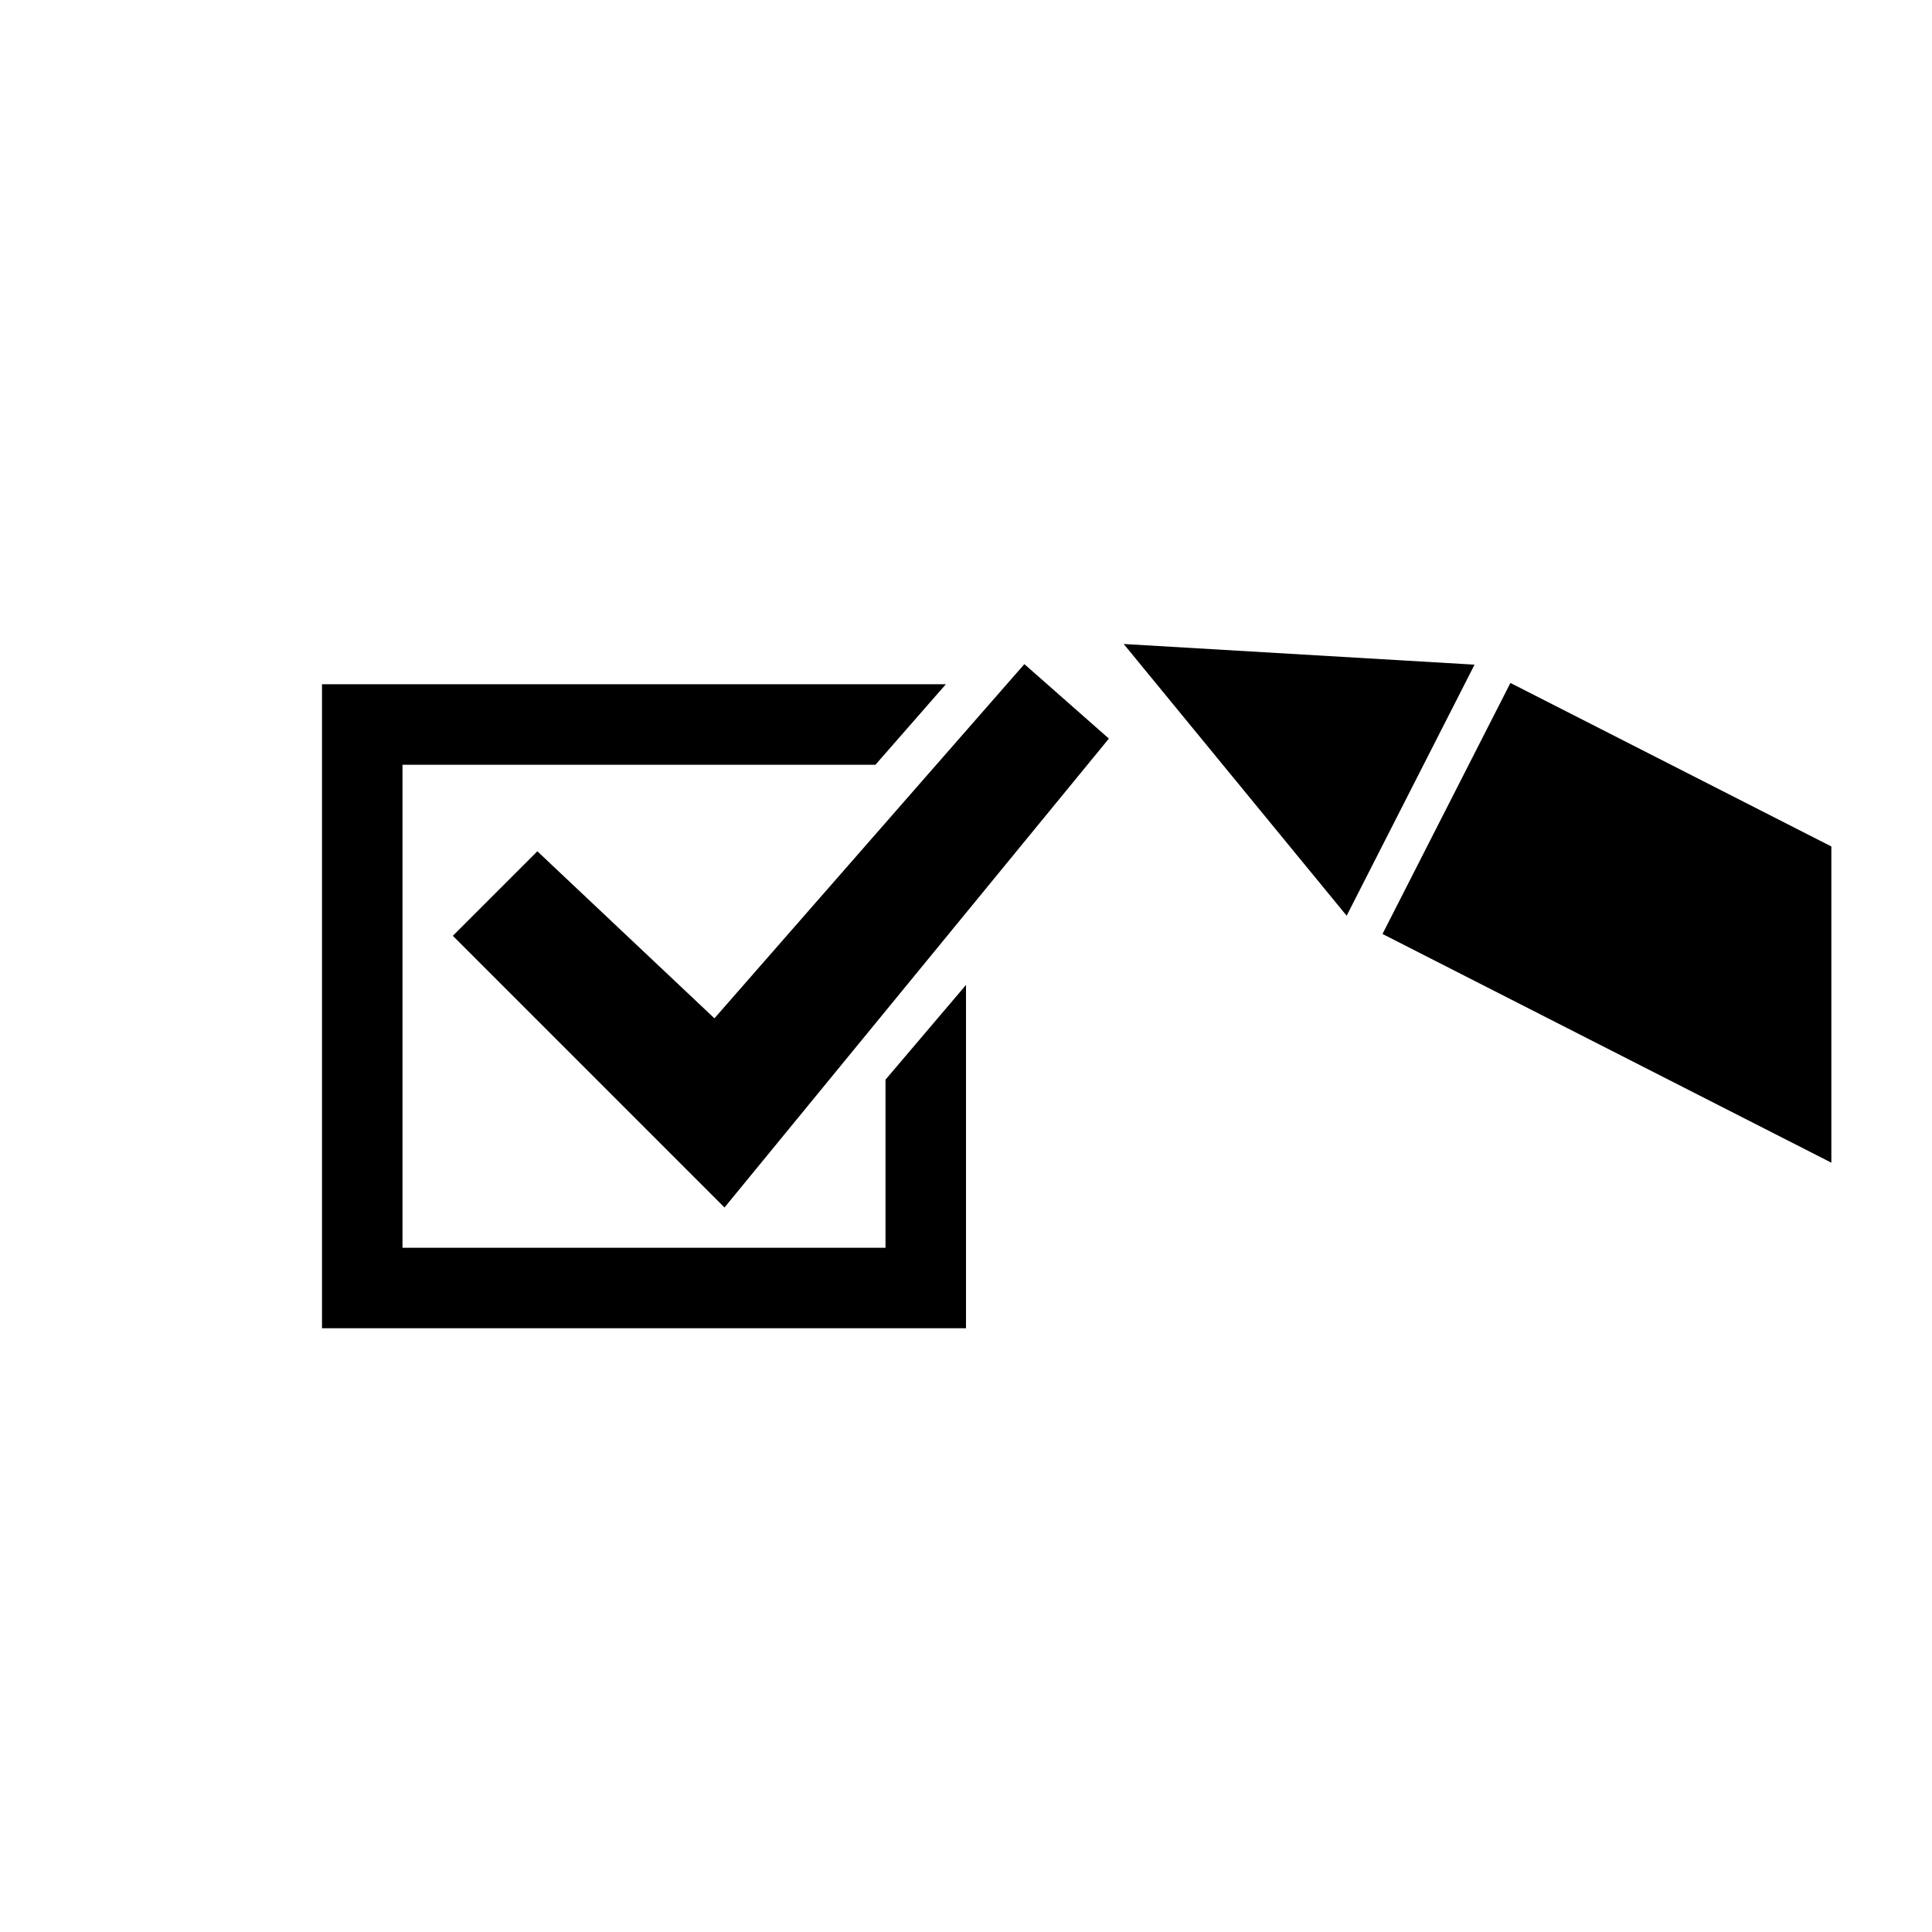
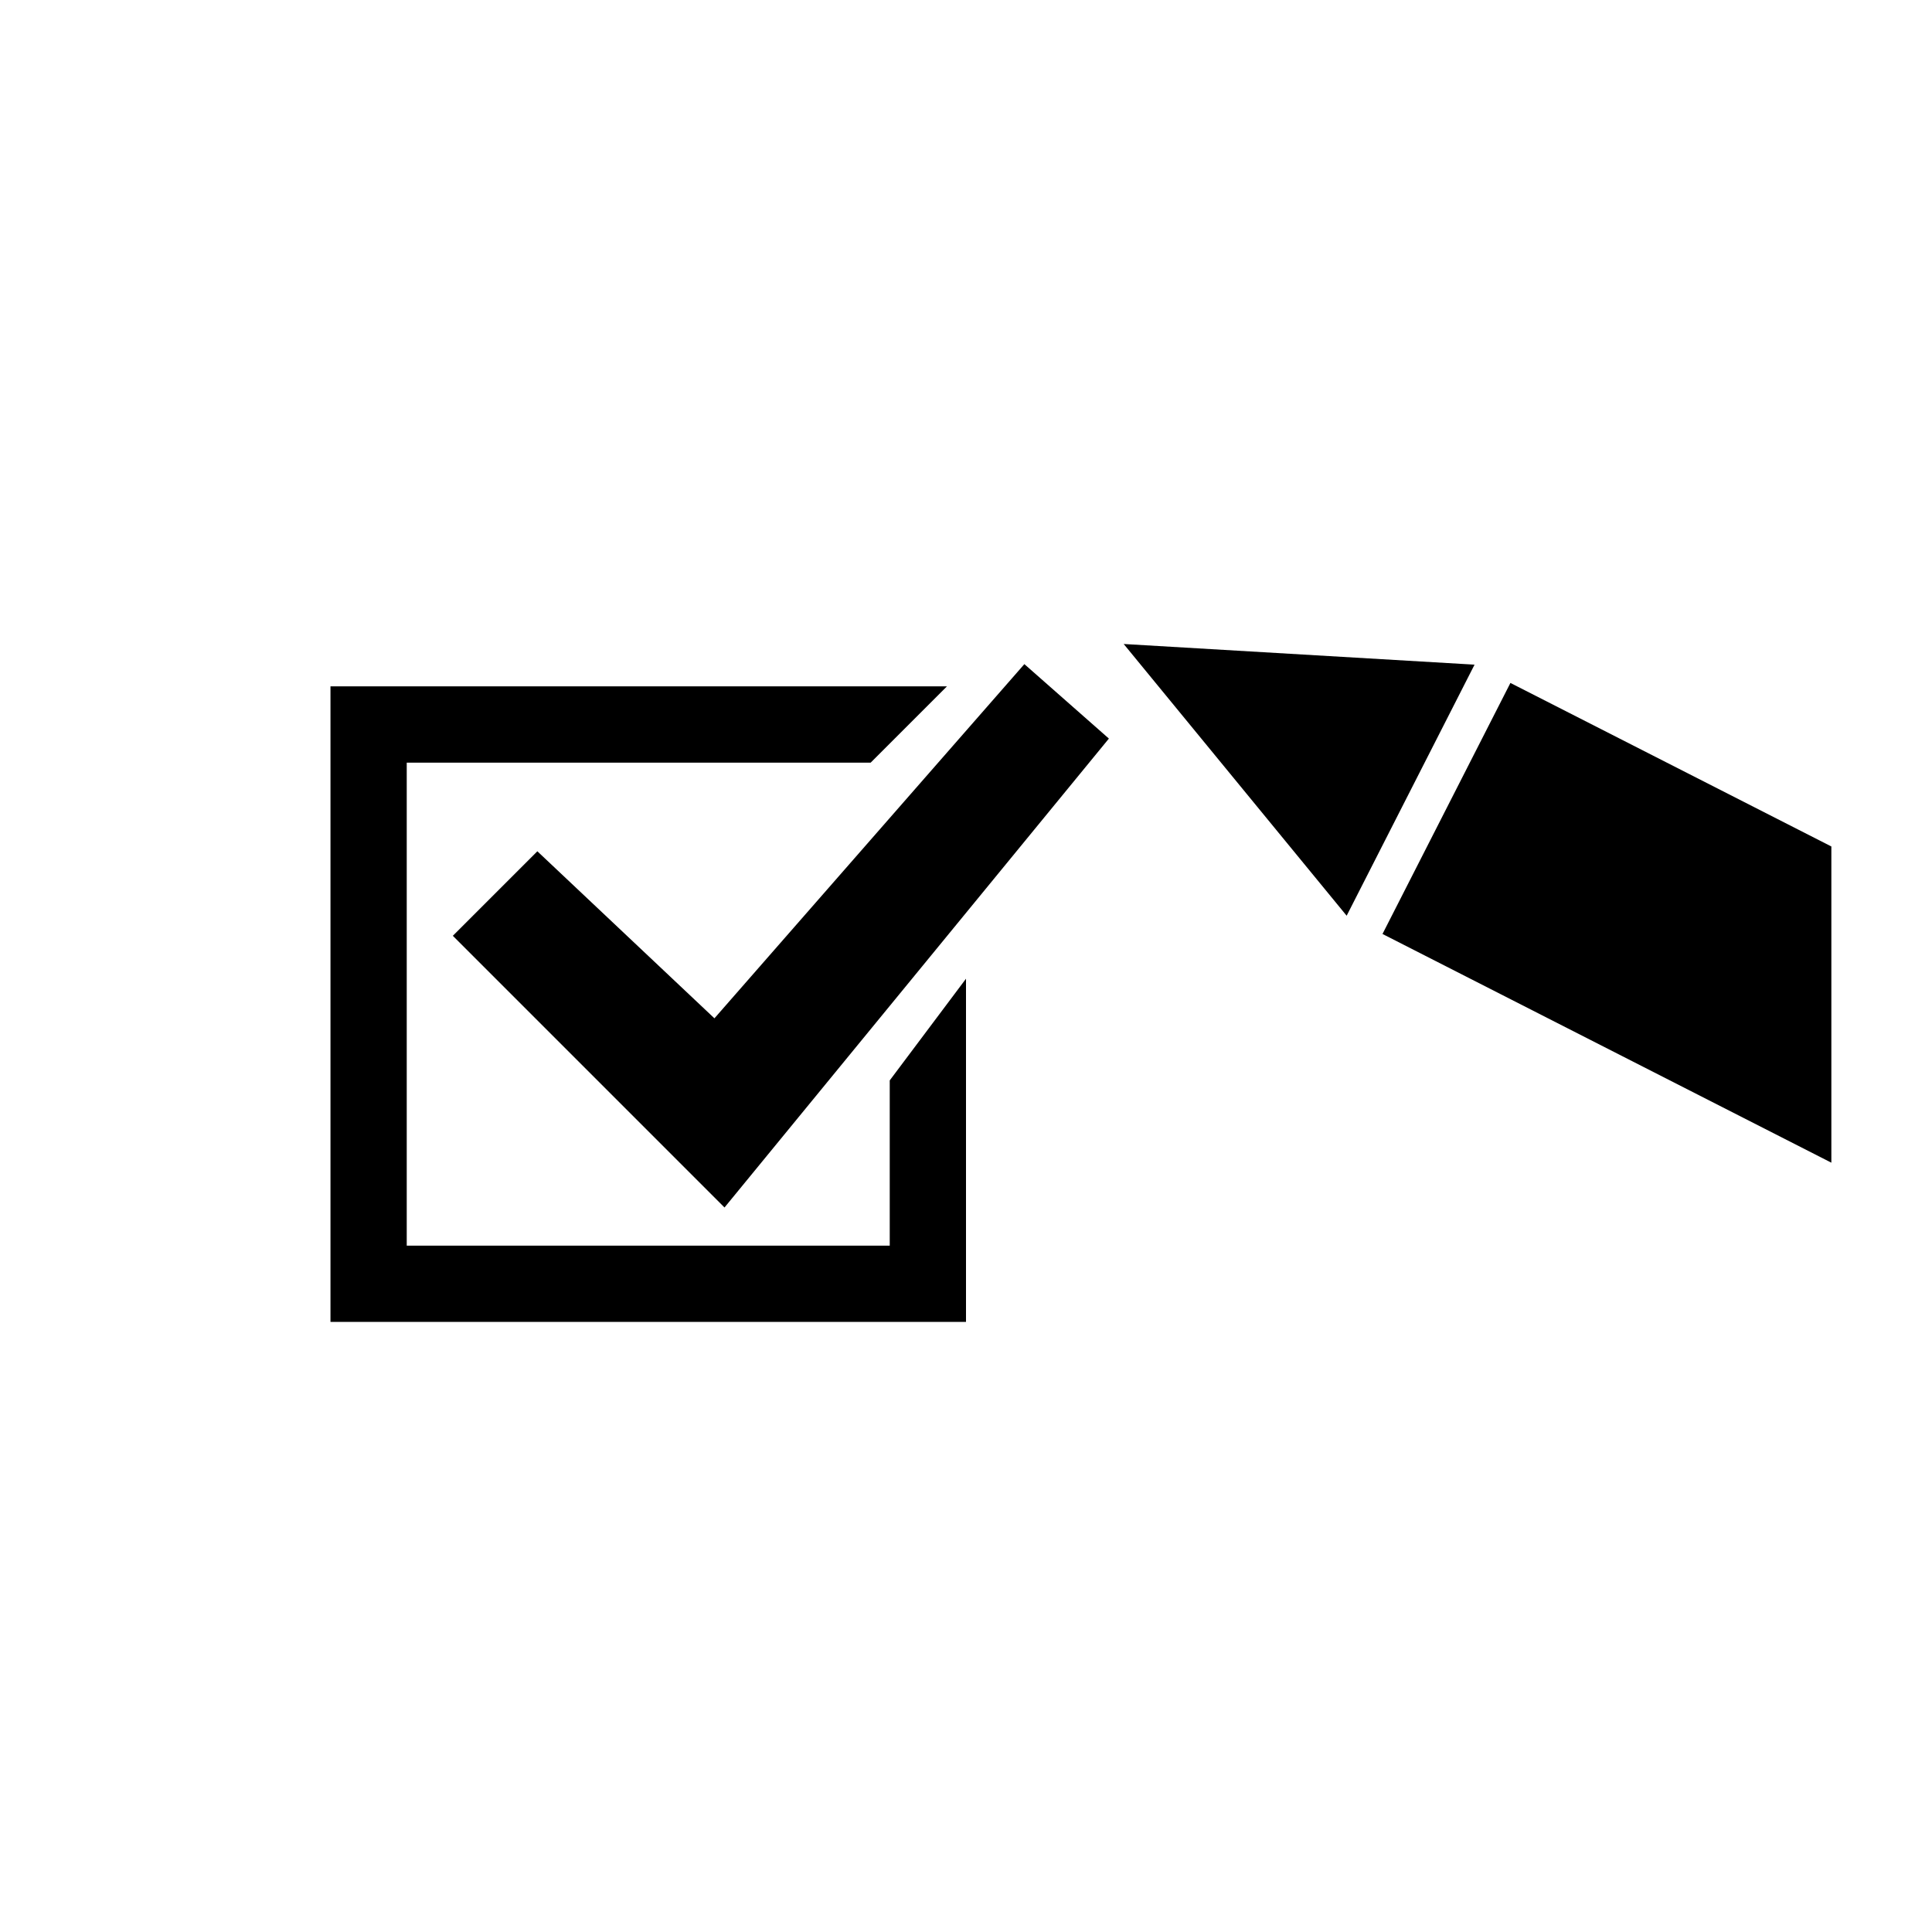
<svg xmlns="http://www.w3.org/2000/svg" version="1.1" baseProfile="full" width="76" height="76" viewBox="0 0 76.00 76.00" enable-background="new 0 0 76.00 76.00" xml:space="preserve">
-   <path fill="#000000" fill-opacity="1" stroke-width="0.2" stroke-linejoin="round" d="M 21.138,33.487L 28.104,40.058L 40.296,26.125L 43.621,29.054L 28.5,47.5L 17.813,36.812L 21.138,33.487 Z M 12.667,26.917L 37.208,26.917L 34.438,30.083L 15.833,30.083L 15.833,49.083L 34.833,49.083L 34.833,42.471L 38,38.745L 38,52.25L 12.667,52.25L 12.667,26.917 Z M 44.203,25.333L 58.005,26.146L 52.974,36.022L 44.203,25.333 Z M 54.384,36.74L 59.416,26.865L 72.041,33.298L 72.041,45.737L 54.384,36.74 Z " />
+   <path fill="#000000" fill-opacity="1" stroke-width="0.2" stroke-linejoin="round" d="M 21.138,33.487L 28.104,40.058L 40.296,26.125L 43.621,29.054L 28.5,47.5L 17.813,36.812L 21.138,33.487 Z M 13,27L 37.25,27L 34.25,30L 16,30L 16,49L 35,49L 35,42.5L 38,38.5L 38,52L 13,52L 13,27 Z M 44.203,25.333L 58.005,26.146L 52.974,36.022L 44.203,25.333 Z M 54.384,36.74L 59.416,26.865L 72.041,33.298L 72.041,45.737L 54.384,36.74 Z " />
</svg>
